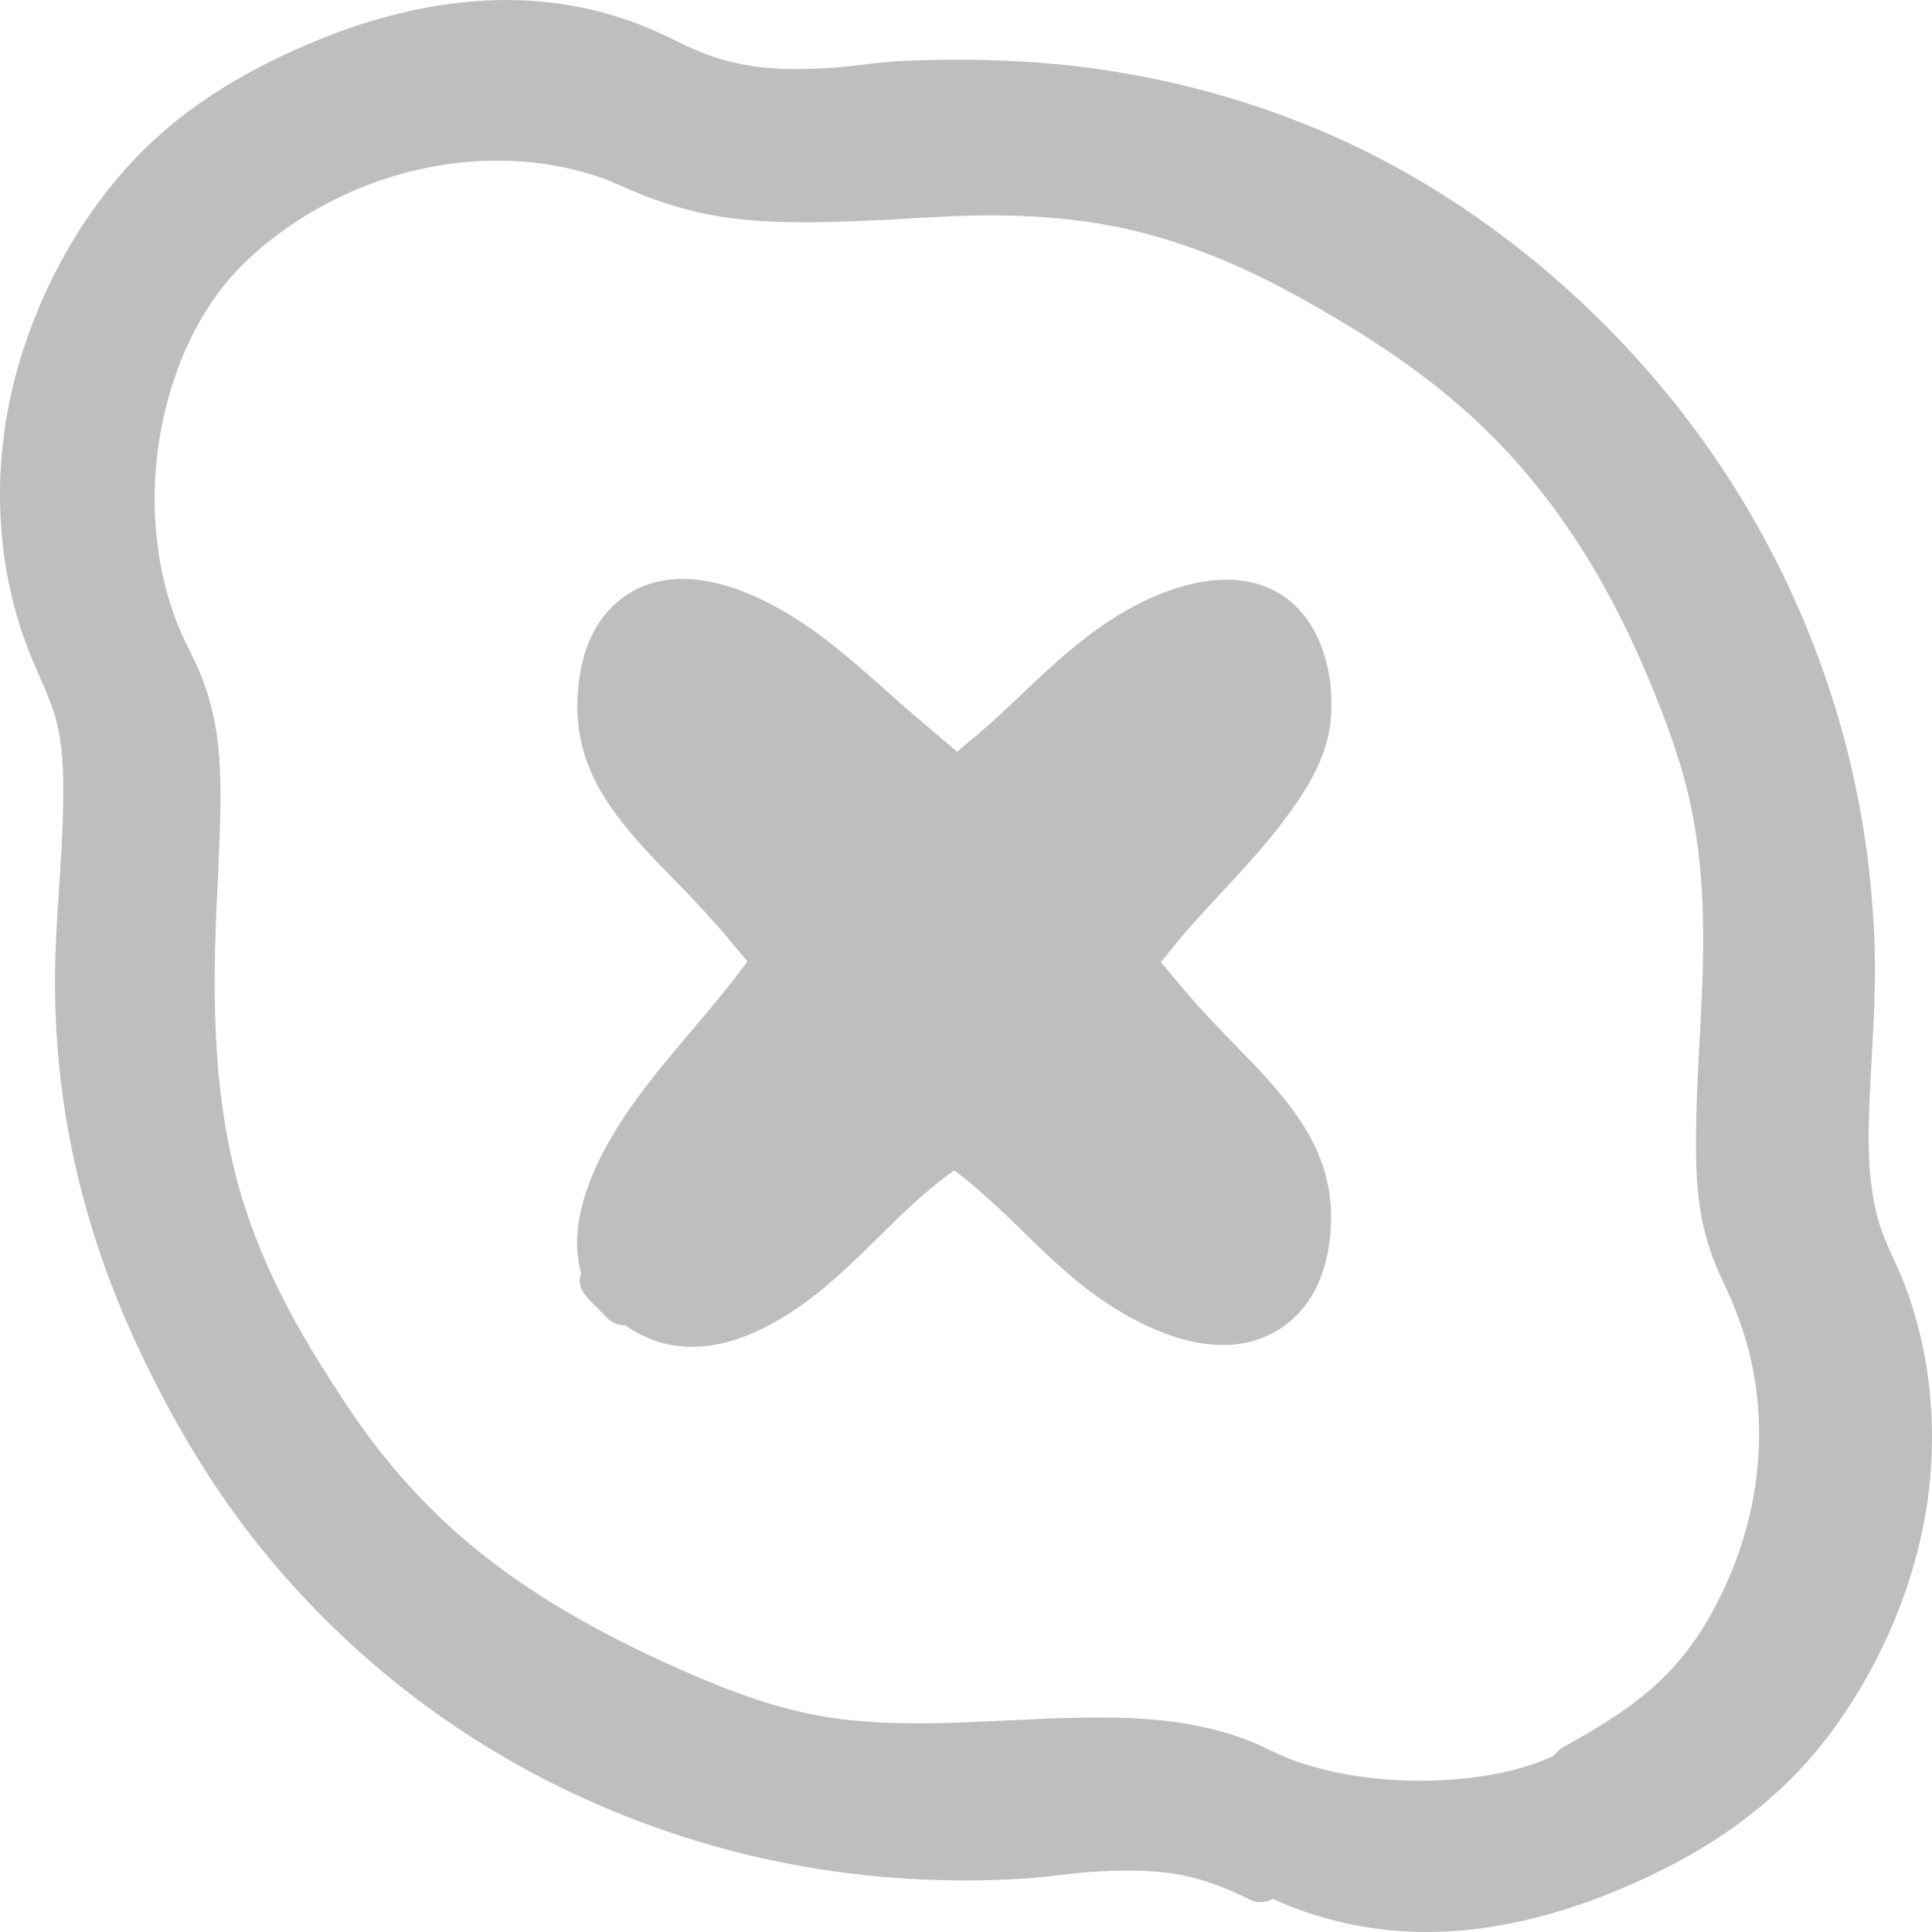
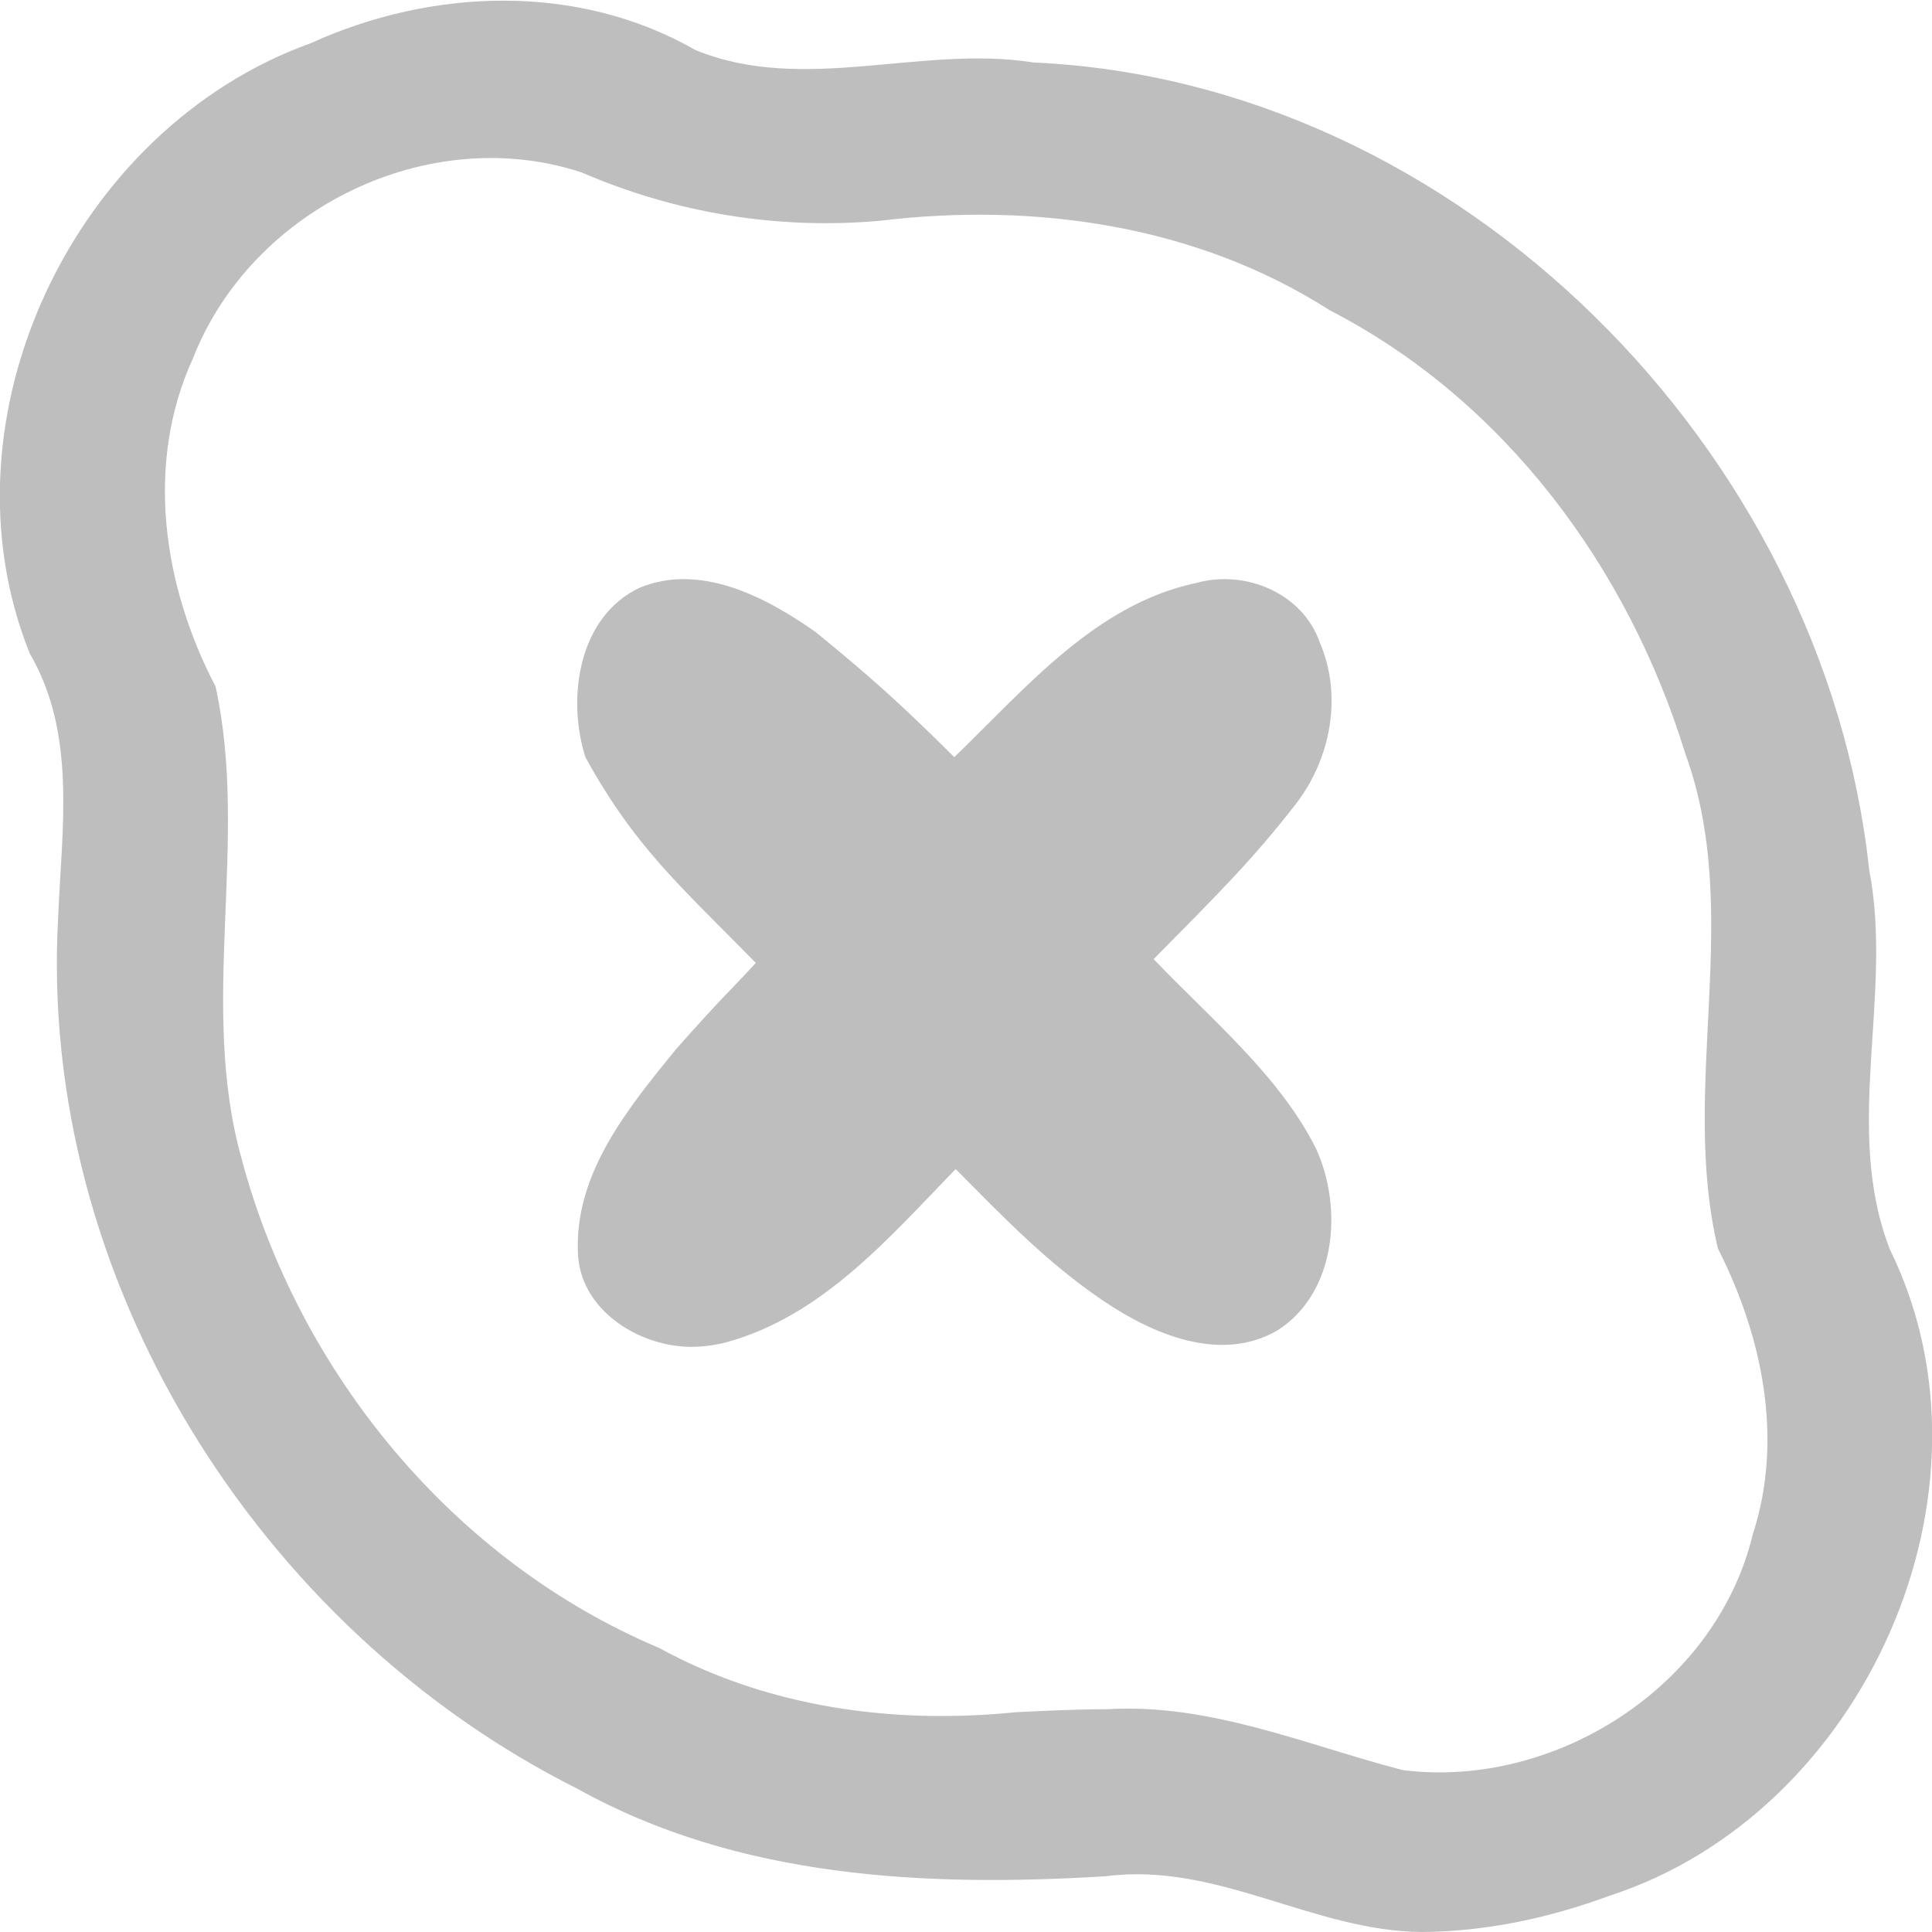
<svg xmlns="http://www.w3.org/2000/svg" version="1.1" x="0px" y="0px" width="240px" height="240px" viewBox="0 0 240 240" xml:space="preserve">
-   <path fill="#bebebe" d="M177.193,240c-1.871,0-3.738-0.109-5.554-0.326c-3.284-0.391-6.538-1.145-9.671-2.24  c-1.297-0.453-2.598-0.975-3.881-1.555c-0.457,0.274-0.977,0.416-1.502,0.416c-0.444,0-0.893-0.102-1.308-0.31  c-3.09-1.555-5.868-2.554-8.493-3.054c-1.994-0.381-4.175-0.564-6.664-0.564c-1.361,0-2.852,0.055-4.556,0.17  c-1.296,0.086-2.585,0.236-3.949,0.395c-1.429,0.166-2.906,0.339-4.401,0.432c-2.438,0.154-4.908,0.232-7.343,0.234  c-4.87,0-9.72-0.301-14.462-0.893c-18.922-2.367-36.955-9.471-52.15-20.543C45.589,206.57,38.663,200,32.674,192.631  c-5.863-7.215-10.944-15.482-15.534-25.277c-5.048-10.768-8.275-21.912-9.595-33.123c-0.681-5.789-0.876-11.759-0.581-17.742  c0.102-2.043,0.235-4.083,0.369-6.124c0.22-3.342,0.446-6.798,0.511-10.175c0.062-3.187,0.027-6.573-0.63-9.75  c-0.457-2.203-1.364-4.273-2.326-6.466c-0.31-0.708-0.622-1.418-0.922-2.141c-4.412-10.604-5.171-22.942-2.139-34.742  c2.524-9.821,7.53-19.222,14.094-26.47c5.833-6.44,13.572-11.567,23.657-15.68C47.623,1.663,55.47,0,62.901,0  c4.286,0,8.458,0.563,12.401,1.67c2.865,0.806,5.708,1.913,8.448,3.292c1.572,0.792,2.969,1.408,4.269,1.883  c2.749,1.004,5.824,1.576,9.142,1.701c0.591,0.021,1.183,0.032,1.775,0.032c1.375,0,2.854-0.055,4.525-0.167  c1.209-0.081,2.419-0.226,3.701-0.38c1.545-0.185,3.144-0.376,4.769-0.45c2.412-0.11,4.799-0.166,7.1-0.166  c3.581,0,7.101,0.136,10.462,0.403c11.422,0.909,22.571,3.537,33.139,7.811c17.734,7.173,34.316,19.99,46.691,36.092  c11.702,15.221,19.41,33.227,22.29,52.069c0.733,4.799,1.163,9.708,1.274,14.589c0.1,4.25-0.132,8.499-0.355,12.608  c-0.057,1.031-0.172,3.264-0.172,3.264c-0.332,6.743-0.677,13.715,1.832,19.785c0.314,0.762,0.658,1.512,1.002,2.26  c0.504,1.103,1.026,2.244,1.48,3.455c1.01,2.688,1.801,5.516,2.354,8.403c1.098,5.745,1.268,11.683,0.503,17.647  c-1.306,10.188-5.589,20.625-12.058,29.391c-5.145,6.969-12.207,12.719-20.992,17.092C196.202,237.404,186.349,239.999,177.193,240  L177.193,240z M136.489,213.352c5.312,0,12.255,0.338,18.861,2.965c0.834,0.332,1.604,0.705,2.349,1.064  c0.577,0.28,1.154,0.561,1.75,0.809c1.493,0.624,3.145,1.164,4.908,1.605c3.555,0.889,7.408,1.366,11.454,1.414h0.695  c3.614,0,7.056-0.35,10.229-1.04c1.685-0.366,3.183-0.803,4.581-1.336c0.604-0.23,1.159-0.47,1.684-0.72  c0.039-0.044,0.082-0.097,0.129-0.146c0.138-0.154,0.275-0.307,0.414-0.445c0.168-0.17,0.357-0.318,0.563-0.441  c0.054-0.032,0.108-0.063,0.164-0.094c3.475-1.906,7.453-4.24,10.821-7.16c2.841-2.463,5.276-5.463,7.241-8.922  c5.016-8.826,7.043-18.525,5.865-28.049c-0.556-4.502-1.889-8.906-4.072-13.467c-1.395-2.908-2.313-5.68-2.809-8.469  c-0.631-3.548-0.674-7.164-0.625-10.541c0.055-3.941,0.264-7.914,0.467-11.754c0.077-1.469,0.154-2.938,0.223-4.406  c0.362-7.701,0.444-16.774-1.688-25.674c-1.152-4.809-2.93-9.427-4.352-12.913c-1.941-4.763-3.971-9.02-6.205-13.015  c-4.346-7.772-9.591-14.569-15.591-20.202c-5.852-5.494-13.052-10.504-22.659-15.772c-8.491-4.655-16.443-7.553-24.311-8.858  c-4.118-0.683-8.492-1.021-13.373-1.032h-0.192c-3.335,0-6.759,0.197-10.07,0.389c-2.04,0.118-4.081,0.235-6.123,0.312  c-2.103,0.079-4.548,0.163-6.961,0.163c-6.259,0-11.01-0.563-15.404-1.828c-1.232-0.355-2.505-0.778-4.008-1.329  c-1.016-0.372-1.975-0.797-2.903-1.208c-1.008-0.446-1.96-0.868-2.919-1.196c-4.072-1.397-8.417-2.105-12.913-2.105  c-9.161,0.013-18.42,2.997-26.123,8.403c-3.823,2.683-6.772,5.555-9.017,8.777c-2.252,3.232-4.034,6.963-5.298,11.088  c-2.544,8.3-2.742,17.281-0.554,25.291c0.552,2.025,1.259,3.97,2.1,5.786c0.24,0.517,0.49,1.027,0.741,1.536  c0.478,0.972,0.972,1.978,1.406,3.053c1.1,2.72,1.819,5.663,2.139,8.746c0.399,3.865,0.311,7.607,0.165,11.746  c-0.067,1.911-0.156,3.822-0.245,5.731c-0.164,3.546-0.335,7.214-0.355,10.797c-0.062,10.777,0.928,19.339,3.114,26.941  c2.292,7.967,6.159,15.904,12.172,24.979c4.629,7.373,10.122,13.729,16.362,18.951c6.18,5.174,13.626,9.766,22.763,14.039  c8.492,3.972,15.738,6.81,23.508,7.75c2.836,0.344,5.919,0.512,9.424,0.512c3.671,0,7.442-0.184,11.087-0.357  c3.152-0.152,6.411-0.31,9.643-0.354c0.582-0.012,1.166-0.016,1.749-0.016V213.352z M85.78,167.313  c-2.873-0.029-5.673-0.963-8.104-2.672c-0.037,0-0.073,0-0.11,0c-0.289,0-0.576-0.043-0.852-0.127  c-0.447-0.135-0.866-0.381-1.219-0.734l-1.714-1.727c-1.172-1.179-2.191-2.203-1.598-3.9c-1.187-4.264-0.472-10.266,4.811-18.568  c2.592-4.074,5.69-7.732,8.687-11.27c0.854-1.007,1.707-2.016,2.549-3.033c1.559-1.883,2.849-3.455,4.078-5.126  c0.096-0.131,0.229-0.295,0.384-0.484c0.046-0.057,0.105-0.129,0.168-0.208c-0.248-0.324-0.559-0.686-0.768-0.927  c-0.207-0.241-0.404-0.47-0.577-0.685c-1.407-1.748-3.031-3.598-5.113-5.822c-0.903-0.966-1.831-1.914-2.76-2.864  c-2.969-3.038-6.039-6.18-8.454-9.959c-2.423-3.796-3.589-7.843-3.465-12.029c0.153-5.145,1.603-9.111,4.308-11.788  c2.328-2.304,5.271-3.472,8.751-3.472c5.614,0,11.362,3.079,15.193,5.661c3.612,2.434,6.865,5.332,10.011,8.133  c1.248,1.112,2.495,2.222,3.76,3.299c1.646,1.404,3.296,2.802,4.951,4.198c0.049,0.042,0.118,0.103,0.198,0.181  c0.22-0.183,0.432-0.367,0.593-0.508c0.239-0.208,0.467-0.405,0.681-0.58c1.729-1.409,3.568-3.044,5.787-5.144l0.768-0.729  c3.966-3.765,8.068-7.659,13.117-10.561c2.505-1.441,7.464-3.856,12.524-3.856c4.353,0,7.875,1.793,10.183,5.186  c2.182,3.208,3.186,7.688,2.754,12.294c-0.393,4.19-2.547,7.787-4.379,10.451c-2.78,4.044-6.07,7.585-9.252,11.01  c-0.652,0.703-1.308,1.407-1.957,2.115c-1.453,1.583-3.15,3.476-4.717,5.5c-0.104,0.134-0.25,0.306-0.42,0.504  c-0.088,0.102-0.227,0.265-0.366,0.434c0.249,0.327,0.565,0.694,0.776,0.938c0.206,0.24,0.403,0.47,0.576,0.685  c1.406,1.747,3.031,3.598,5.113,5.821c0.902,0.966,1.83,1.915,2.76,2.864c2.969,3.039,6.039,6.18,8.453,9.959  c2.436,3.814,3.6,7.871,3.463,12.061c-0.17,5.23-1.826,9.394-4.789,12.041c-2.378,2.126-5.292,3.205-8.66,3.205  c-6.521,0-13.031-4.1-16.331-6.543c-3.079-2.279-5.798-4.929-8.427-7.492c-1.586-1.545-3.226-3.143-4.887-4.598l-0.146-0.128  c-1.213-1.062-2.366-2.071-3.573-2.915c-3.34,2.299-6.247,5.166-9.315,8.193c-3.557,3.508-7.236,7.137-11.725,9.903  c-4.156,2.562-7.938,3.808-11.56,3.808l-0.159,0.002V167.313z" />
+   <path fill="#bebebe" d="m 176.596,240 c -13.481,-0.112 -25.373,-8.722 -39.206,-6.929 -22.313,1.375 -45.68,0.275 -65.661,-10.867 C 31.957,202.275 4.662,158.683 7.228,113.858 7.677,102.881 9.53,91.164 3.702,81.193 -8.048,51.969 9.219,15.907 38.613,5.363 53.637,-1.475 71.765,-2.161 86.364,6.204 99.843,11.749 114.407,5.539 128.391,7.762 181.362,10.143 226.612,56.006 232.197,108.046 c 3.025,15.621 -3.305,32.083 2.575,47.172 14.791,30.086 -3.217,70.039 -34.85,80.284 -7.451,2.754 -15.364,4.451 -23.326,4.499 z m -39.094,-27.674 c 12.82,-0.772 24.671,4.425 36.774,7.567 18.926,2.357 38.922,-10.417 43.451,-29.258 3.879,-11.884 1.201,-24.663 -4.321,-35.54 -4.802,-20.157 3.221,-41.571 -4.056,-61.489 C 202.251,70.516 186.906,49.731 165.185,38.544 148.651,27.954 128.556,25.109 109.322,27.424 96.63,28.561 83.925,26.47 72.25,21.42 53.228,15.153 31.253,25.936 23.986,44.481 c -6.031,13.12 -3.727,28.348 2.792,40.798 4.215,19.287 -2.162,39.47 3.25,58.725 7.109,26.582 26.334,49.945 51.86,60.714 13.523,7.397 29.066,9.52 44.262,7.981 3.781,-0.186 7.565,-0.372 11.352,-0.372 z" />
+   <path fill="#bebebe" d="m 85.78,167.313 c -6.617,-0.075 -13.911,-4.751 -13.996,-11.929 -0.33,-9.78 6.374,-17.899 12.205,-25.064 6.116,-6.898 7.091,-7.614 9.901,-10.704 C 84.288,109.836 78.895,105.236 72.733,94.09 70.386,86.771 71.816,76.638 79.433,73.021 c 7.572,-3.148 15.743,1.167 21.88,5.491 6.71,5.48 10.19,8.556 17.238,15.544 9.082,-8.802 17.628,-19.009 30.075,-21.645 6.07,-1.687 13.198,1.268 15.334,7.413 2.843,6.657 1.344,14.491 -3.037,20.118 -5.301,6.803 -9.203,10.687 -17.611,19.203 6.855,7.215 15.607,14.403 20.165,23.531 3.384,7.351 2.532,17.945 -4.797,22.595 -7.076,4.115 -15.597,0.433 -21.727,-3.753 -6.793,-4.599 -12.189,-10.184 -18.235,-16.295 -8.226,8.47 -16.627,18.346 -28.626,21.554 -1.407,0.358 -2.866,0.536 -4.313,0.534 z" />
</svg>
